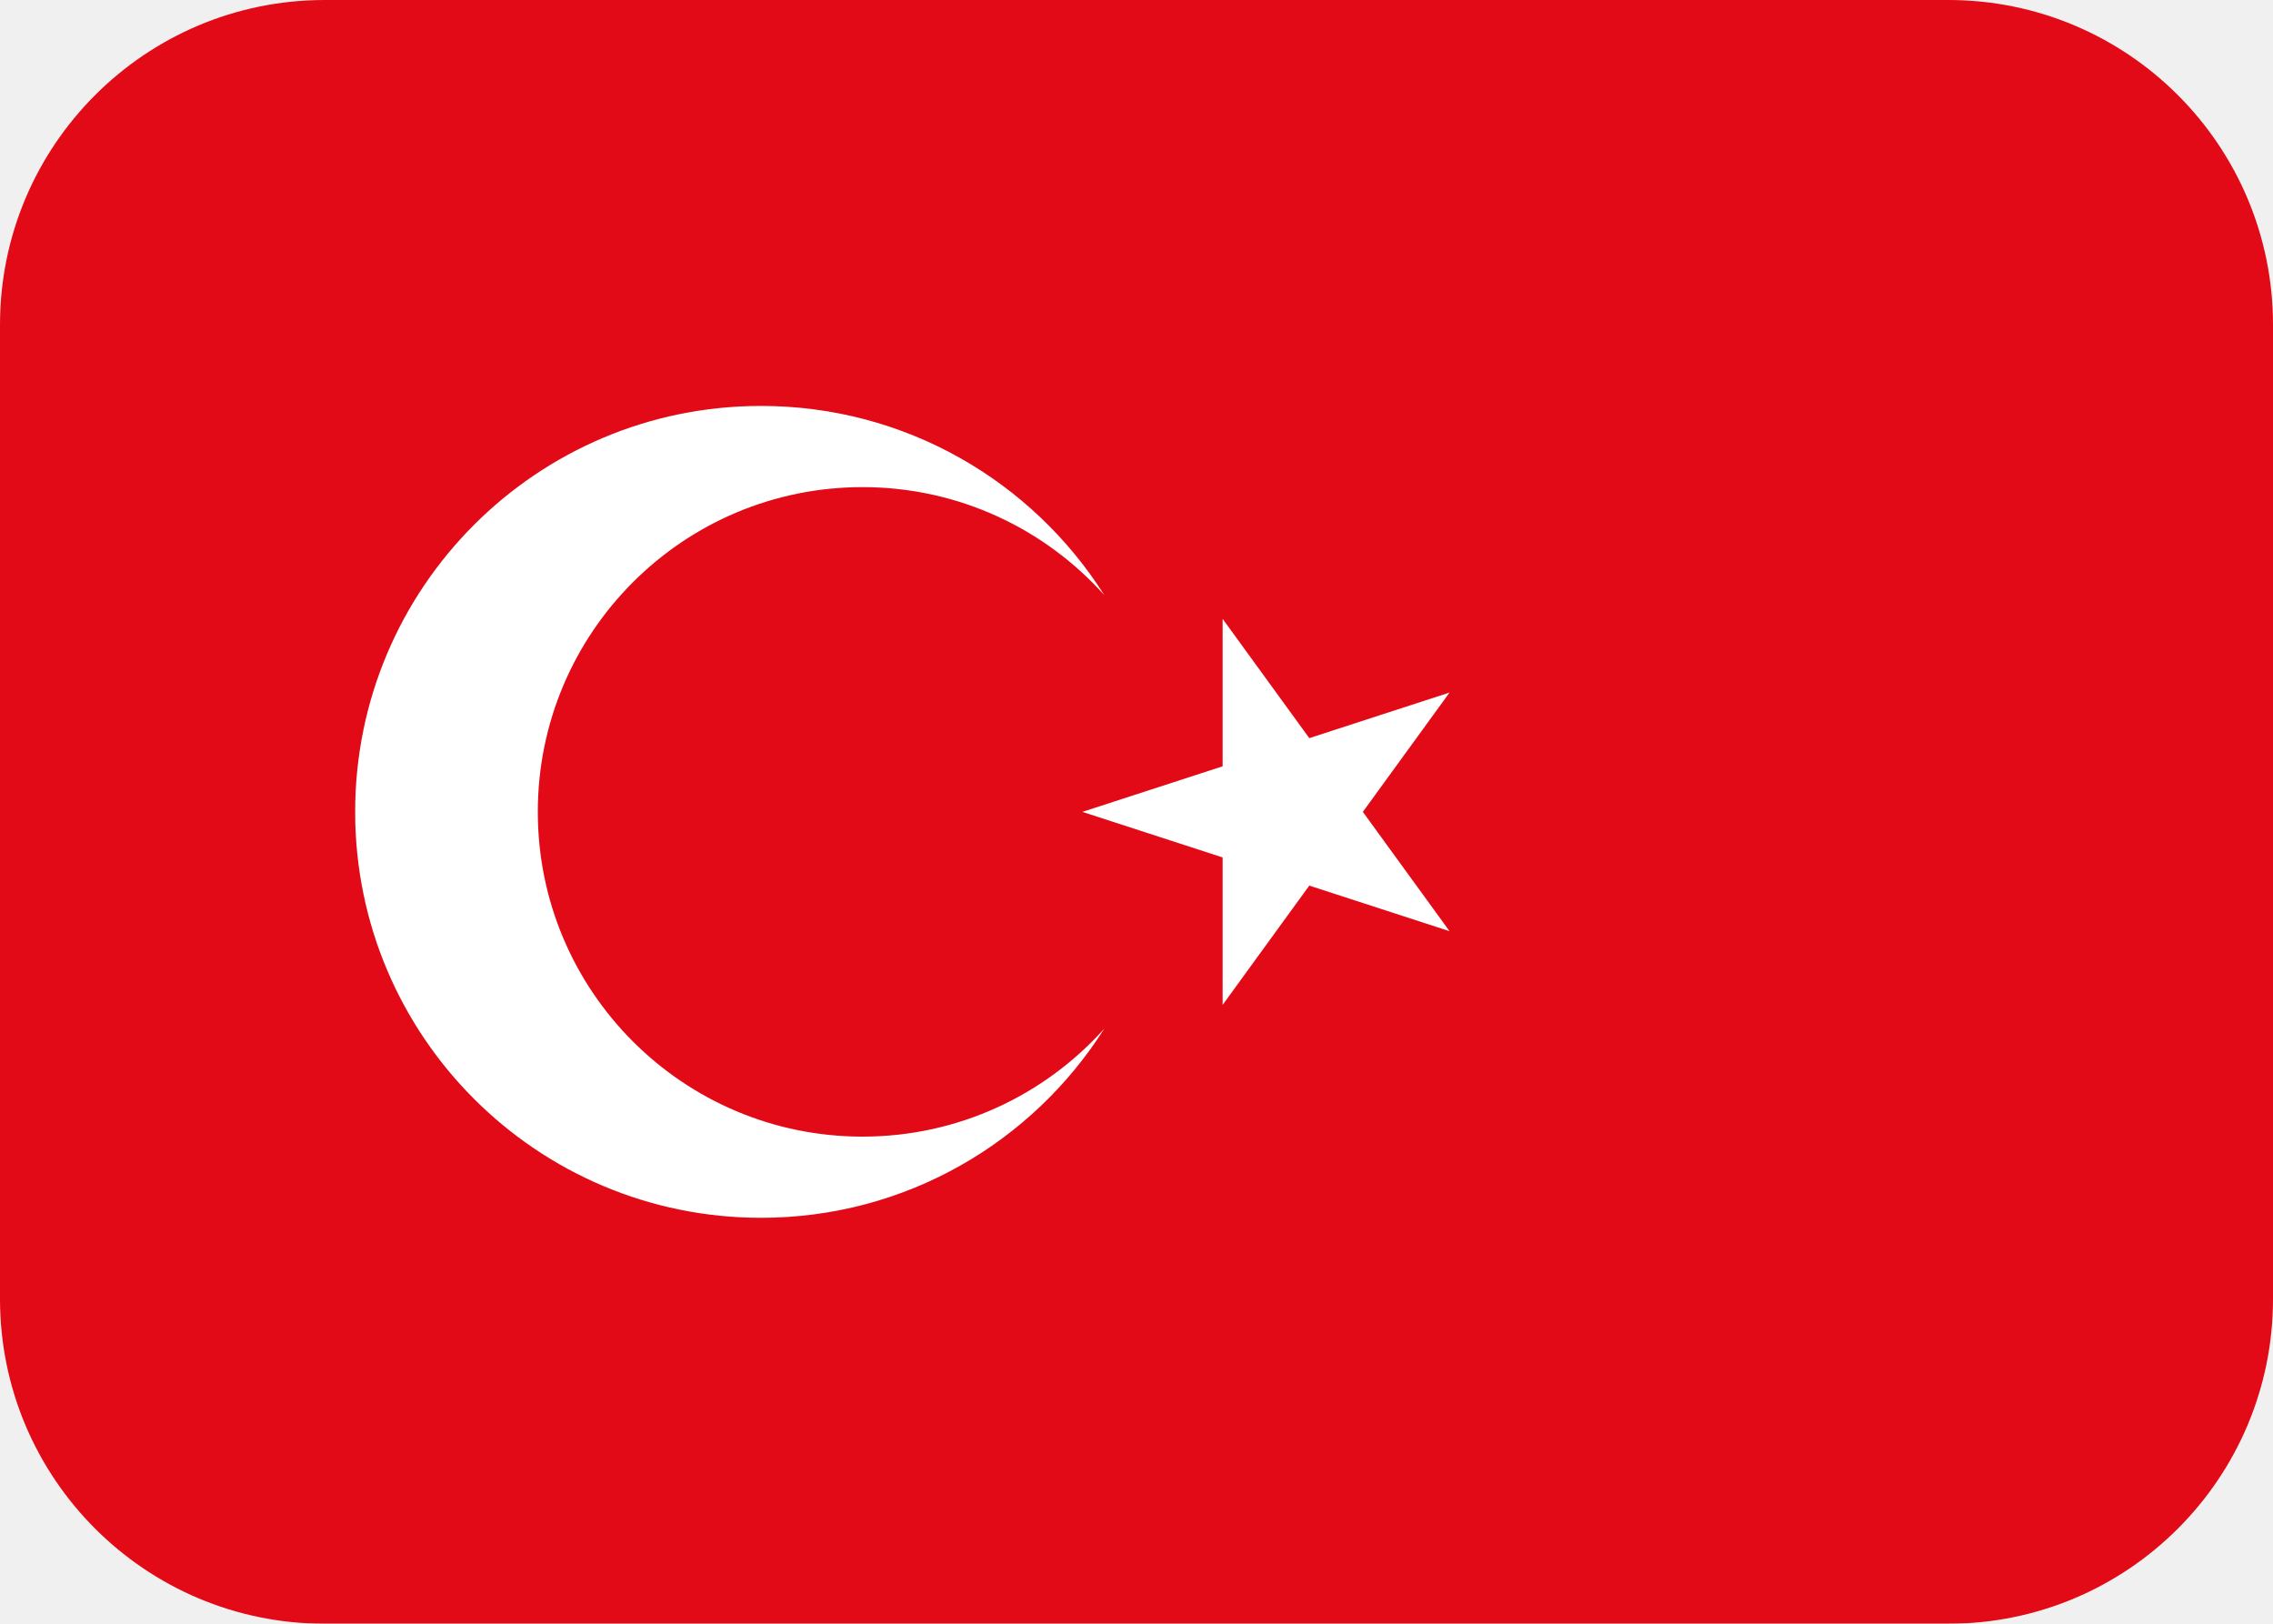
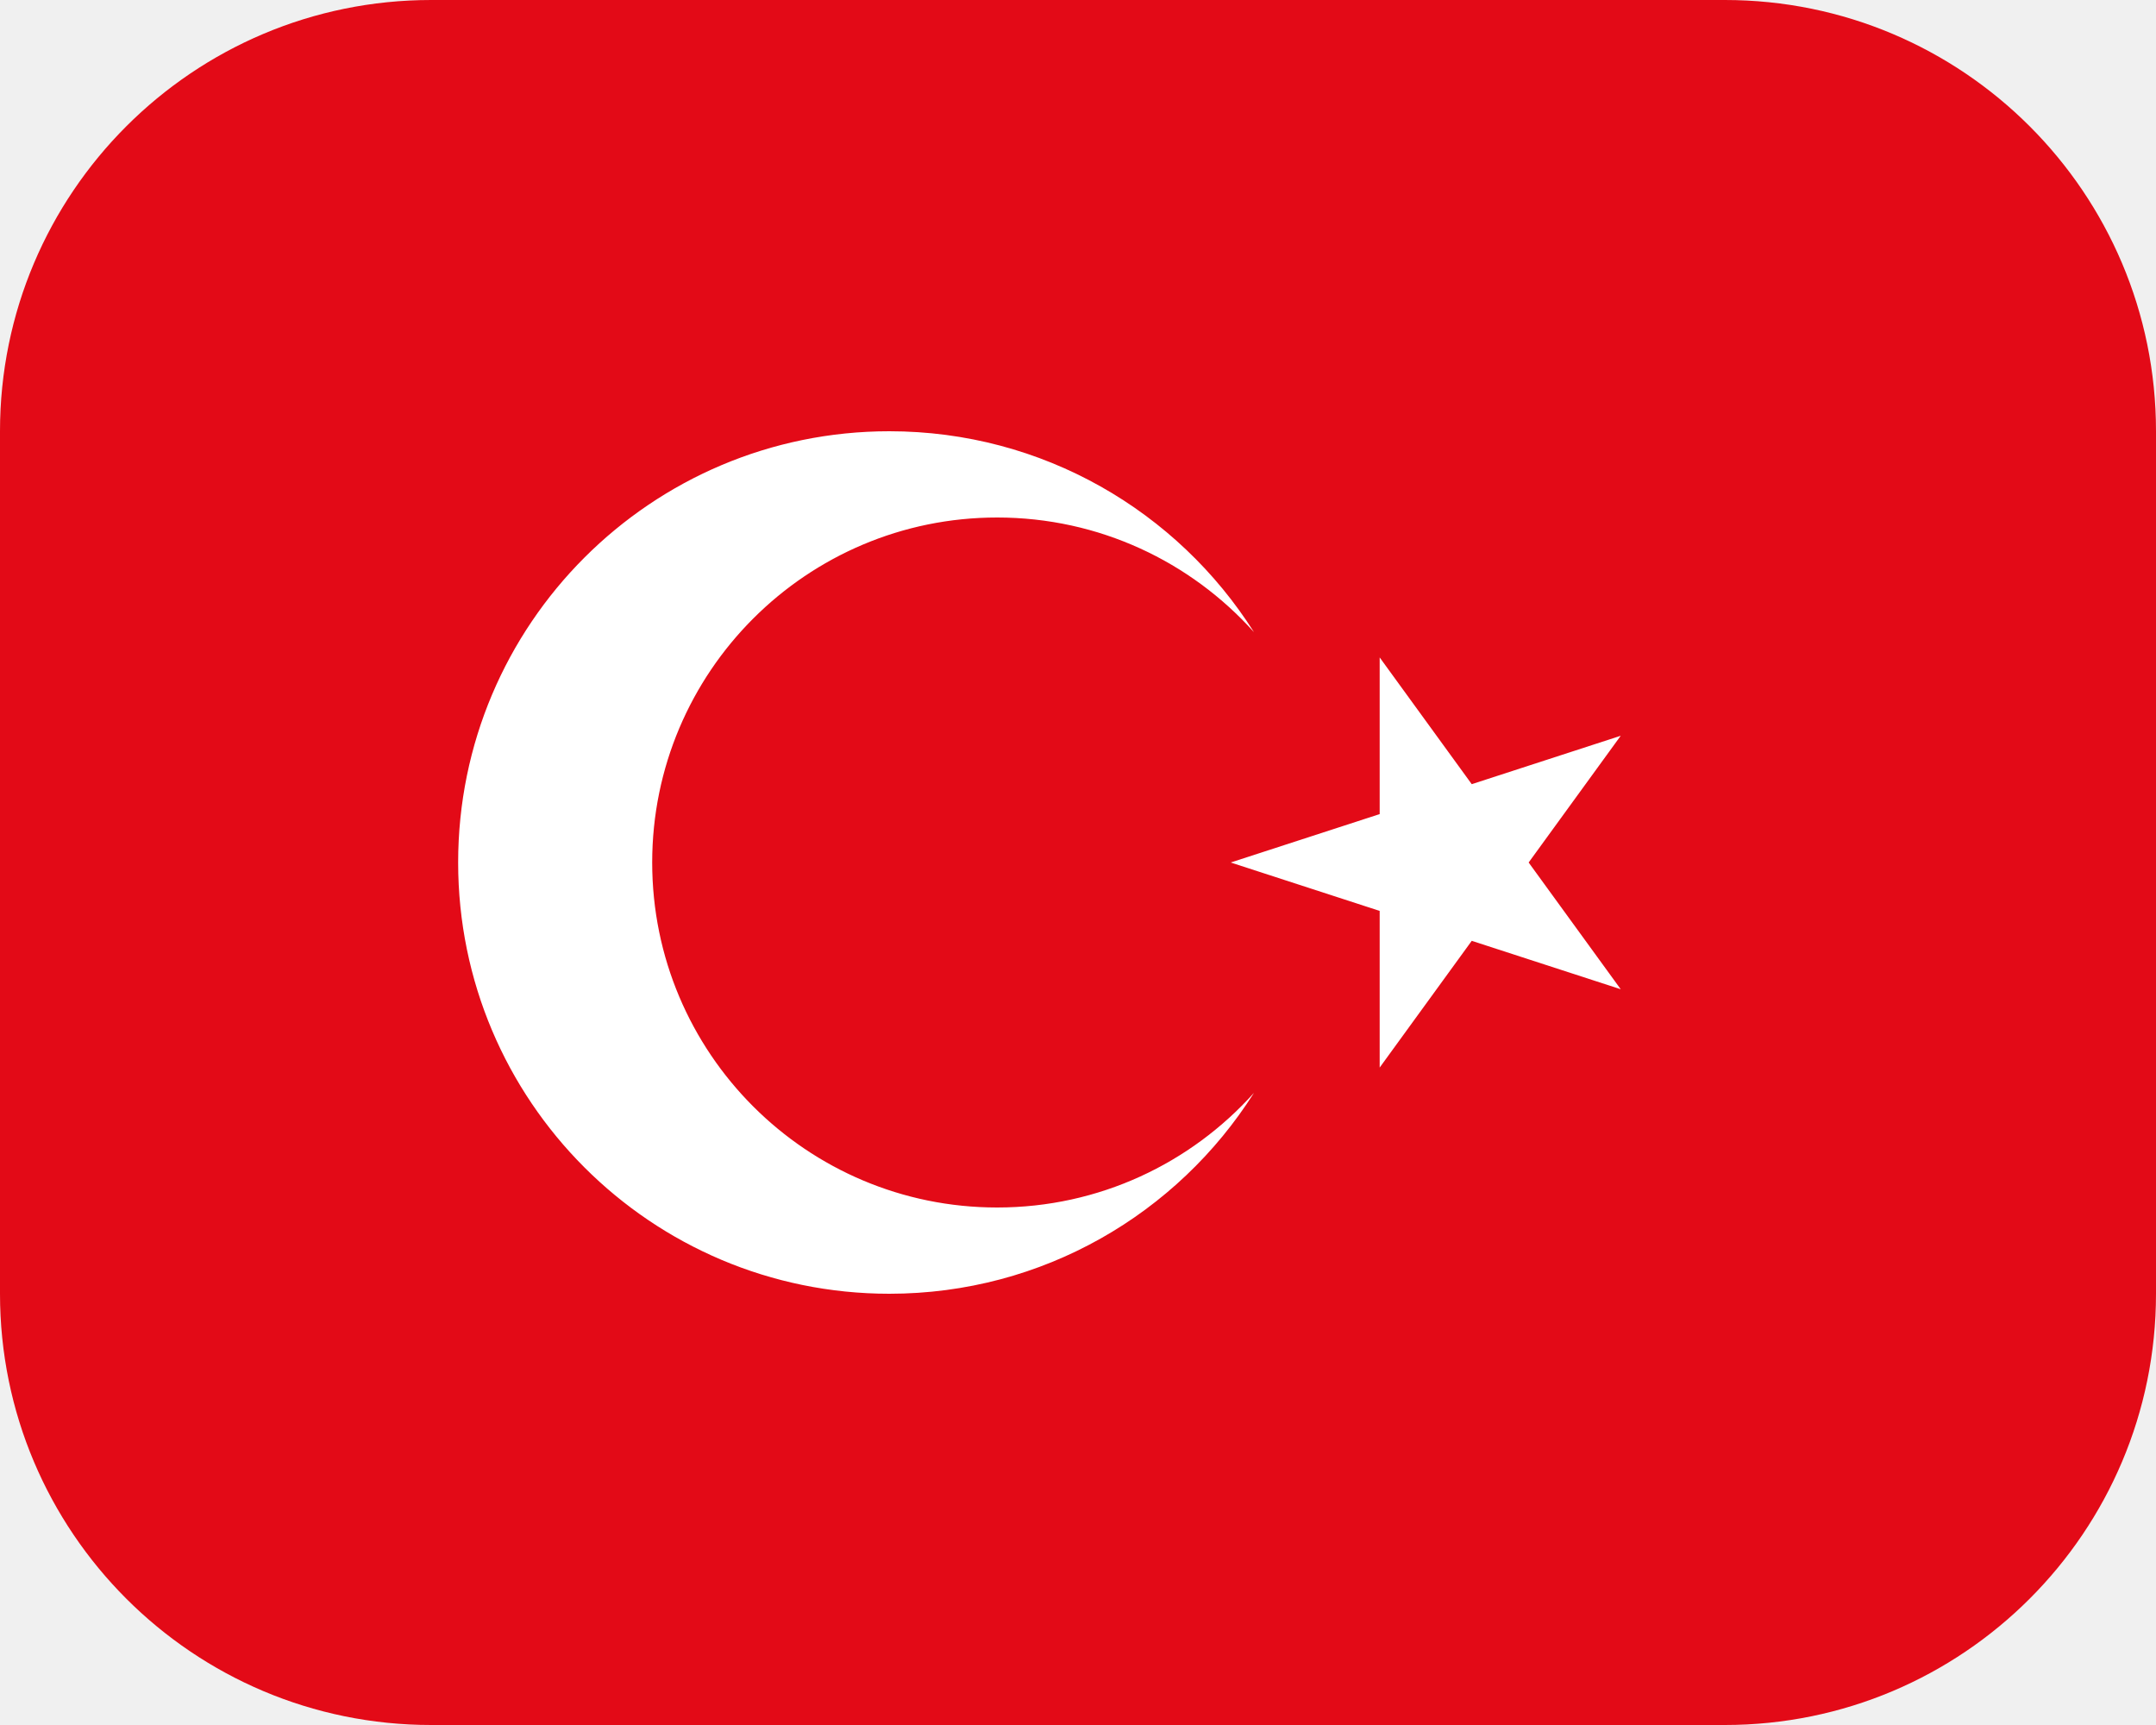
- <svg xmlns="http://www.w3.org/2000/svg" width="56" height="40" viewBox="0 0 56 40" fill="none">
-   <mask id="mask0" mask-type="alpha" maskUnits="userSpaceOnUse" x="0" y="0" width="56" height="40">
-     <rect width="56" height="40" rx="8" fill="#C4C4C4" />
+ <svg xmlns="http://www.w3.org/2000/svg" width="40" height="32" viewBox="0 0 40 32" fill="none">
+   <mask id="mask0" mask-type="alpha" maskUnits="userSpaceOnUse" x="0" y="0" width="40" height="32">
+     <rect width="40" height="32" rx="8" fill="#C4C4C4" />
  </mask>
  <g mask="url(#mask0)">
-     <path d="M57.5 0H-2.5V40H57.5V0Z" fill="#E30A17" />
-     <path d="M18.75 10C22.309 10 25.433 11.859 27.206 14.659C25.741 13.027 23.615 12 21.25 12C16.832 12 13.25 15.582 13.25 20C13.25 24.418 16.832 28 21.25 28C23.615 28 25.741 26.973 27.206 25.341C25.433 28.141 22.309 30 18.75 30C13.227 30 8.75 25.523 8.75 20C8.75 14.477 13.227 10 18.75 10ZM26.667 20L35.712 22.939L30.122 15.245V24.755L35.712 17.061L26.667 20Z" fill="white" />
+     <path d="M47.5 0H-0.5V32H47.5V0Z" fill="#E30A17" />
+     <path d="M16.5 8C19.347 8 21.847 9.487 23.265 11.727C22.093 10.421 20.392 9.6 18.5 9.6C14.965 9.6 12.1 12.465 12.1 16C12.1 19.535 14.965 22.4 18.5 22.4C20.392 22.4 22.093 21.579 23.265 20.273C21.847 22.513 19.347 24 16.5 24C12.082 24 8.5 20.418 8.5 16C8.5 11.582 12.082 8 16.5 8ZM22.833 16L30.069 18.351L25.597 12.196V19.804L30.069 13.649L22.833 16Z" fill="white" />
  </g>
</svg>
